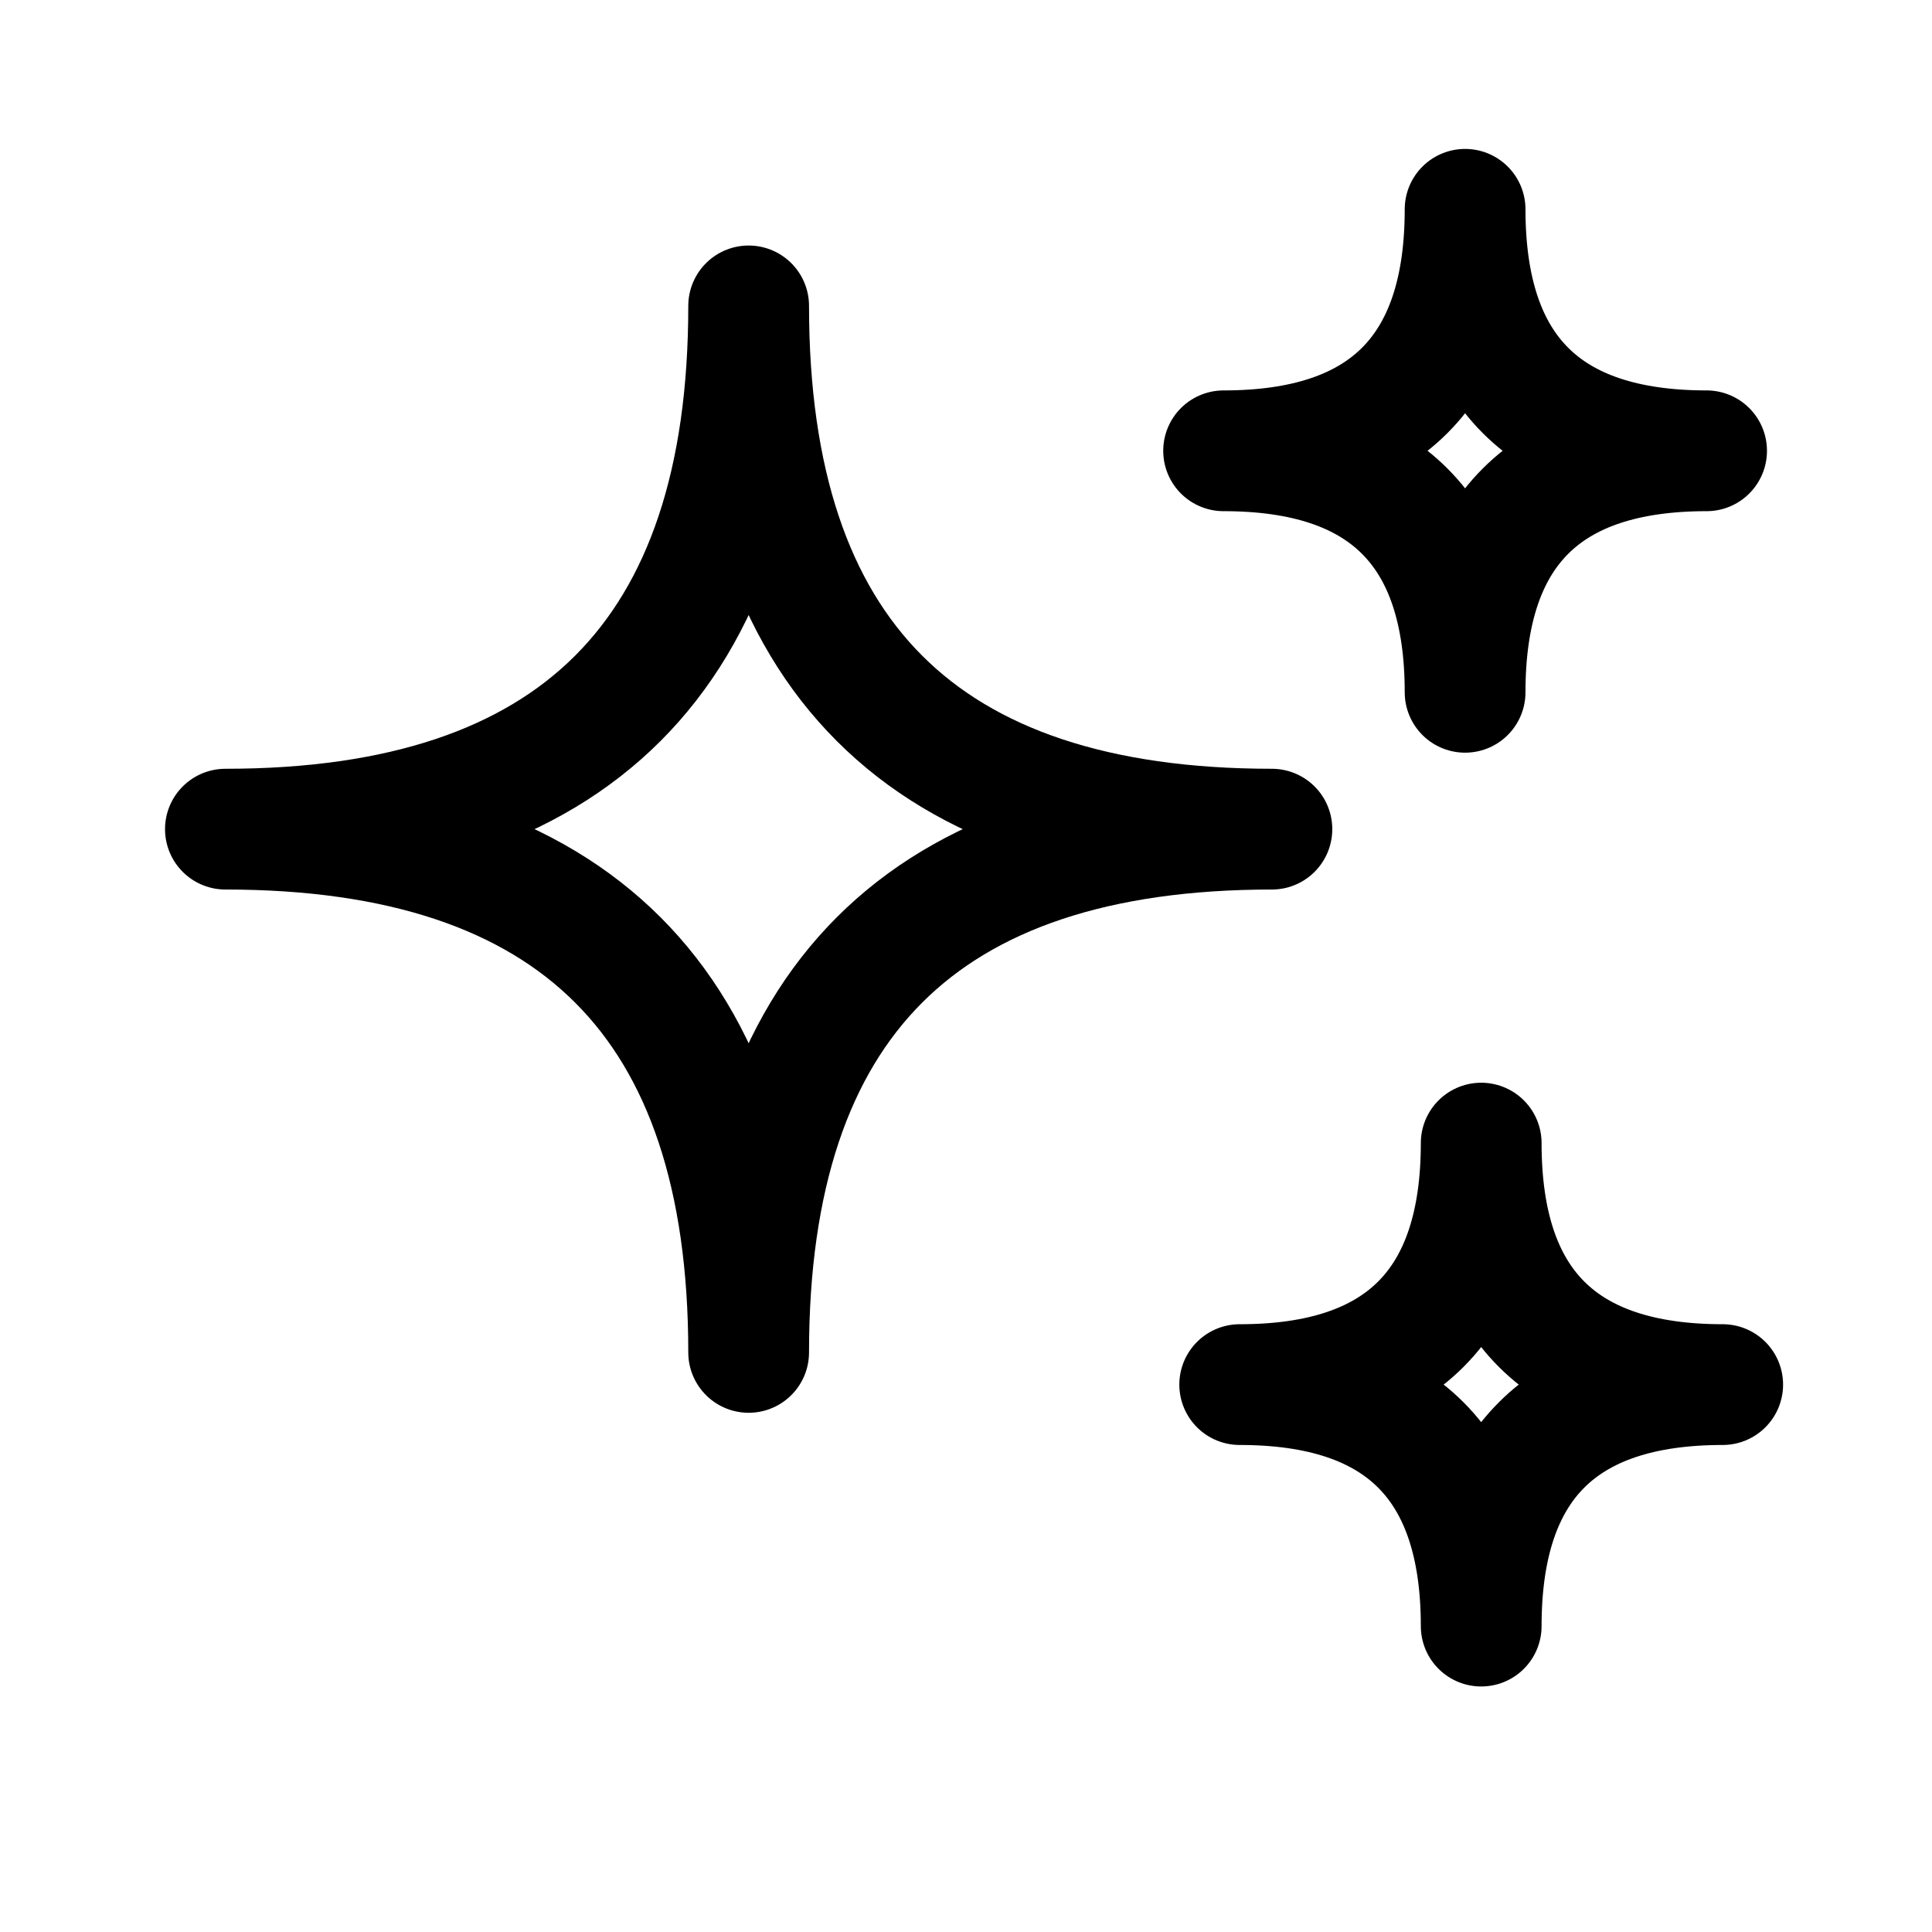
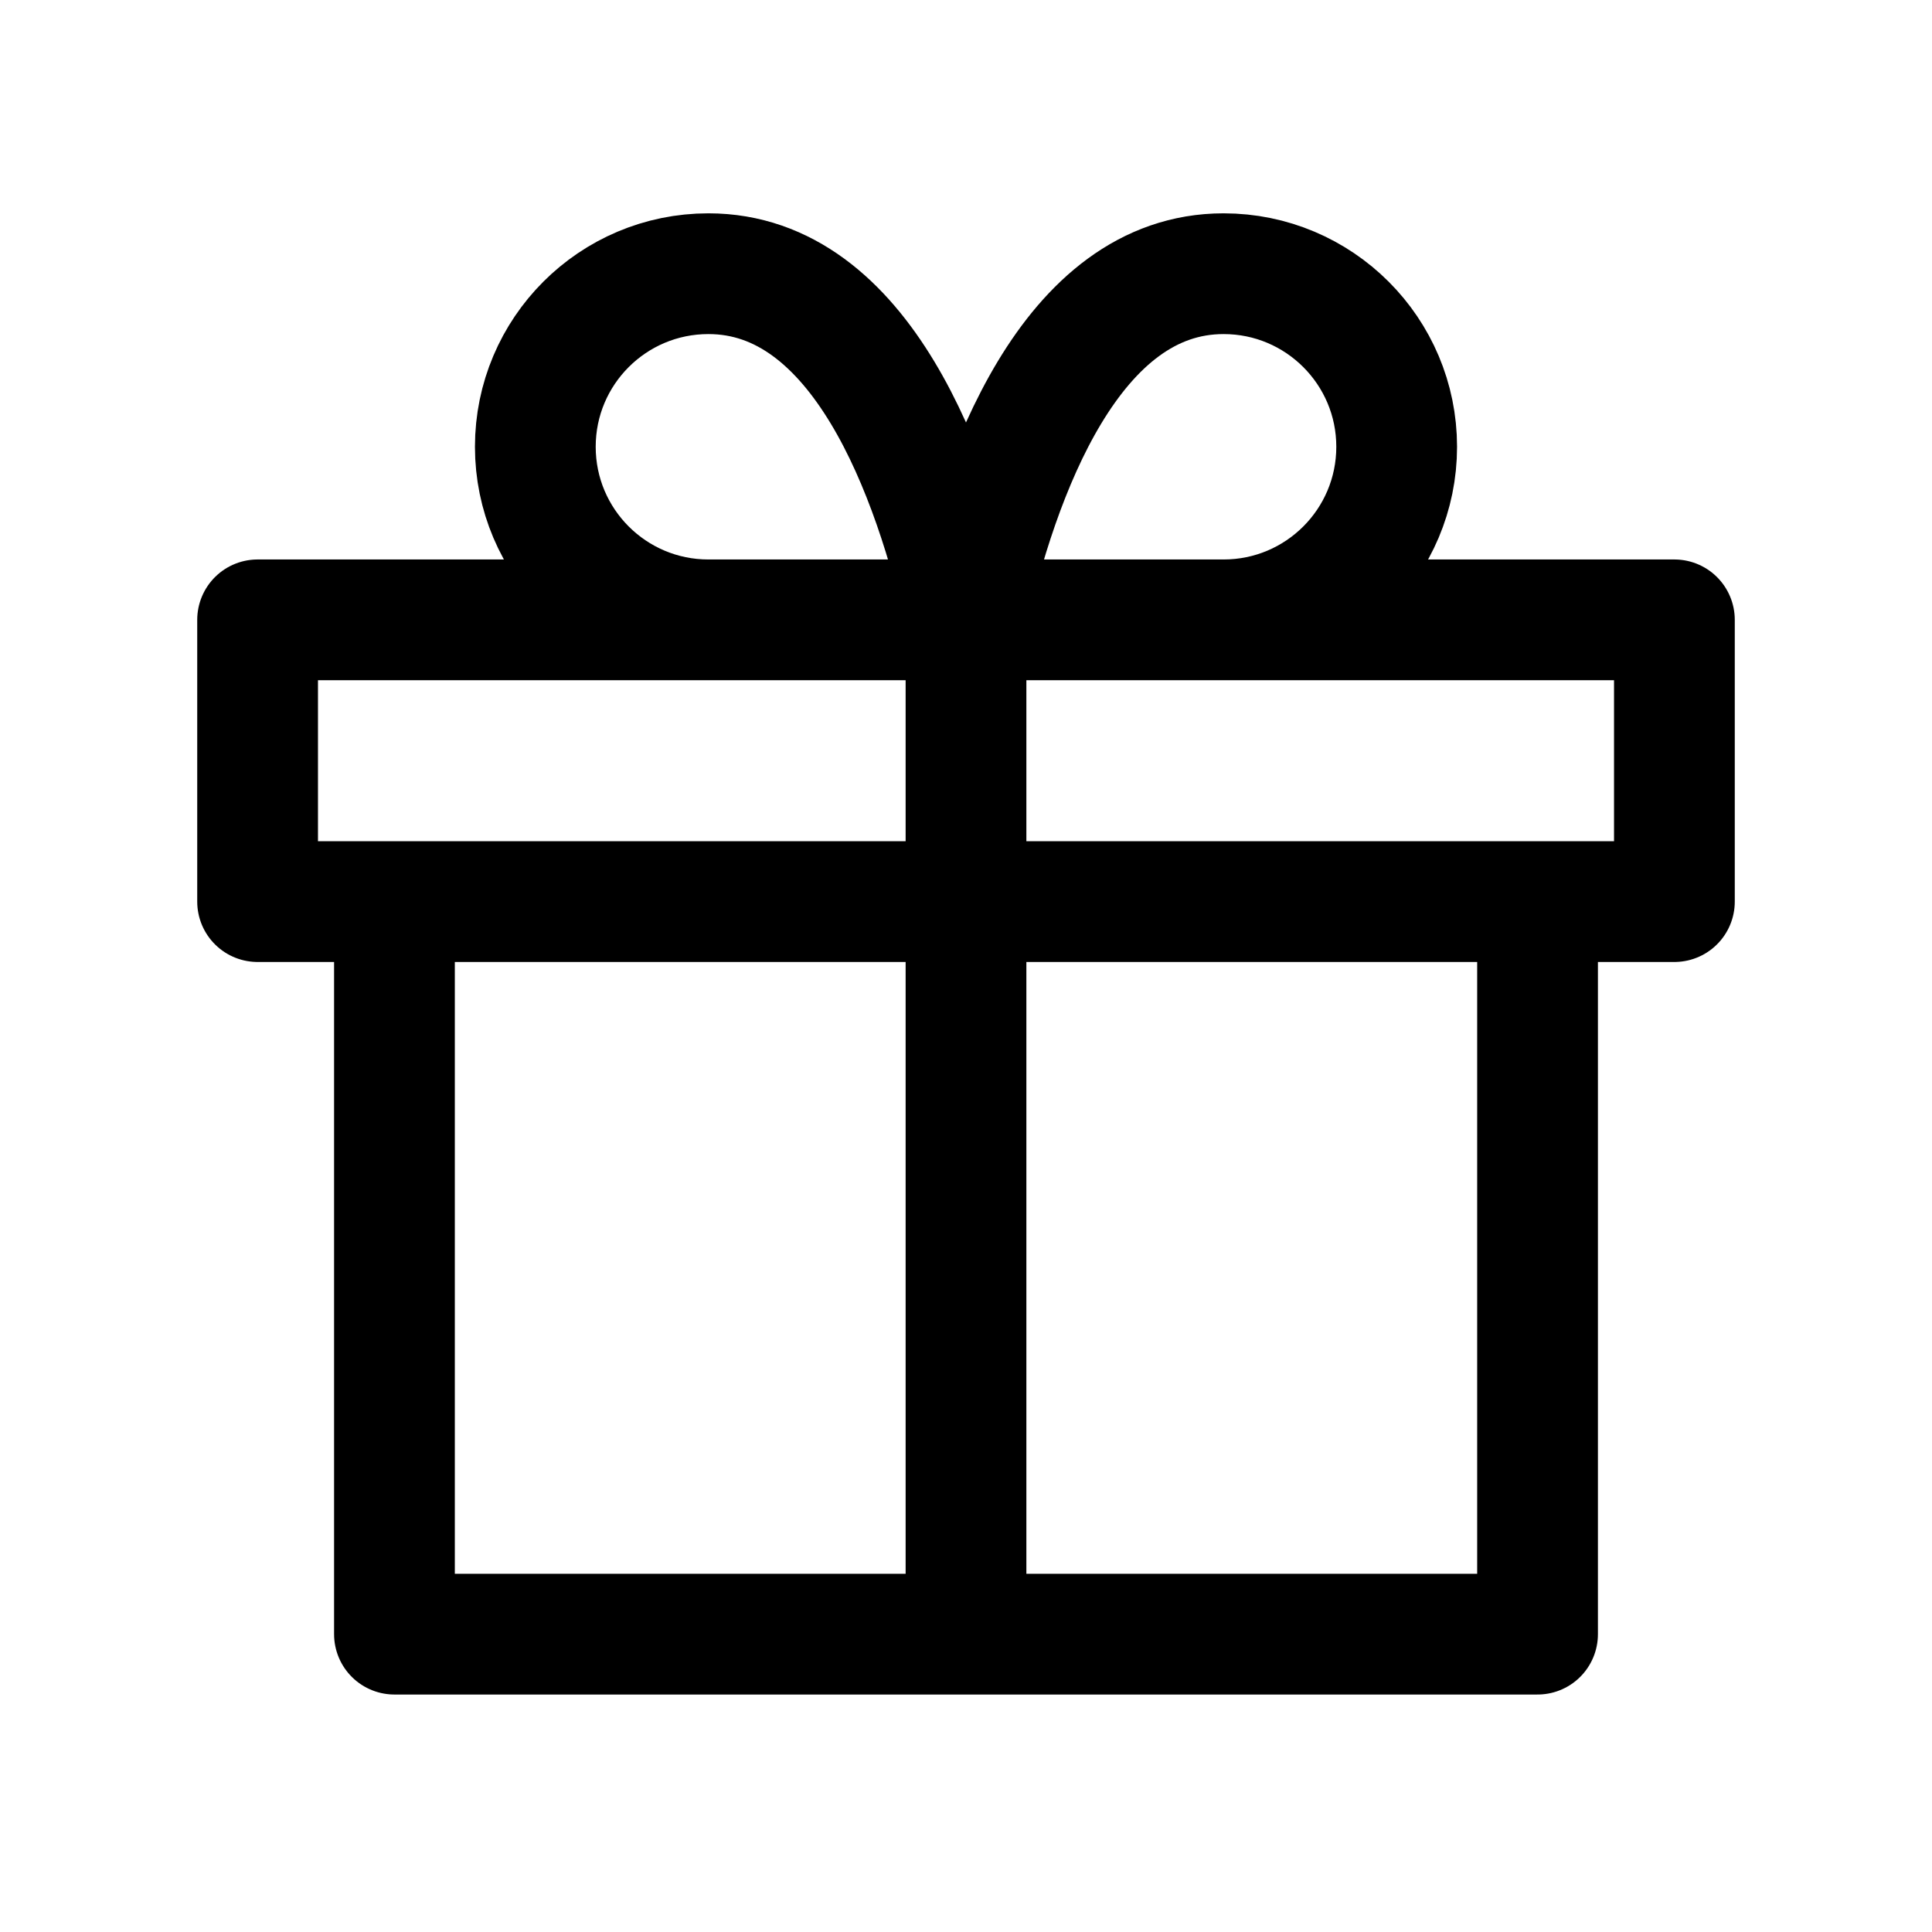
<svg xmlns="http://www.w3.org/2000/svg" width="28" height="28" viewBox="0 0 24 24">
-   <path d="M9.3,3.8 Q9.3,10.3 15.8,10.3 Q9.3,10.3 9.3,16.8 Q9.3,10.3 2.8,10.3 Q9.3,10.3 9.3,3.8 Z M18.2,2.6 Q18.2,5.6 21.2,5.6 Q18.2,5.6 18.2,8.6 Q18.2,5.6 15.2,5.6 Q18.2,5.6 18.2,2.6 Z M18.4,14.2 Q18.4,17.2 21.4,17.2 Q18.4,17.2 18.4,20.2 Q18.4,17.2 15.4,17.2 Q18.4,17.2 18.4,14.2 Z" fill="none" stroke="#000000" stroke-width="1.5" stroke-linecap="round" stroke-linejoin="round" />
+   <path d="M3.2,7.7 H20.8 V11.2 H3.2 Z M4.9,11.2 V20.3 H19.1 V11.2 M12,7.7 V20.3 M12,7.7 C11.6,5.9 10.7,3.4 8.8,3.4 A2.15,2.15 0 0,0 8.8,7.7 Z M12,7.7 C12.4,5.9 13.3,3.4 15.2,3.4 A2.15,2.15 0 0,1 15.2,7.7 Z" fill="none" stroke="#000000" stroke-width="1.5" stroke-linecap="round" stroke-linejoin="round" />
</svg>
